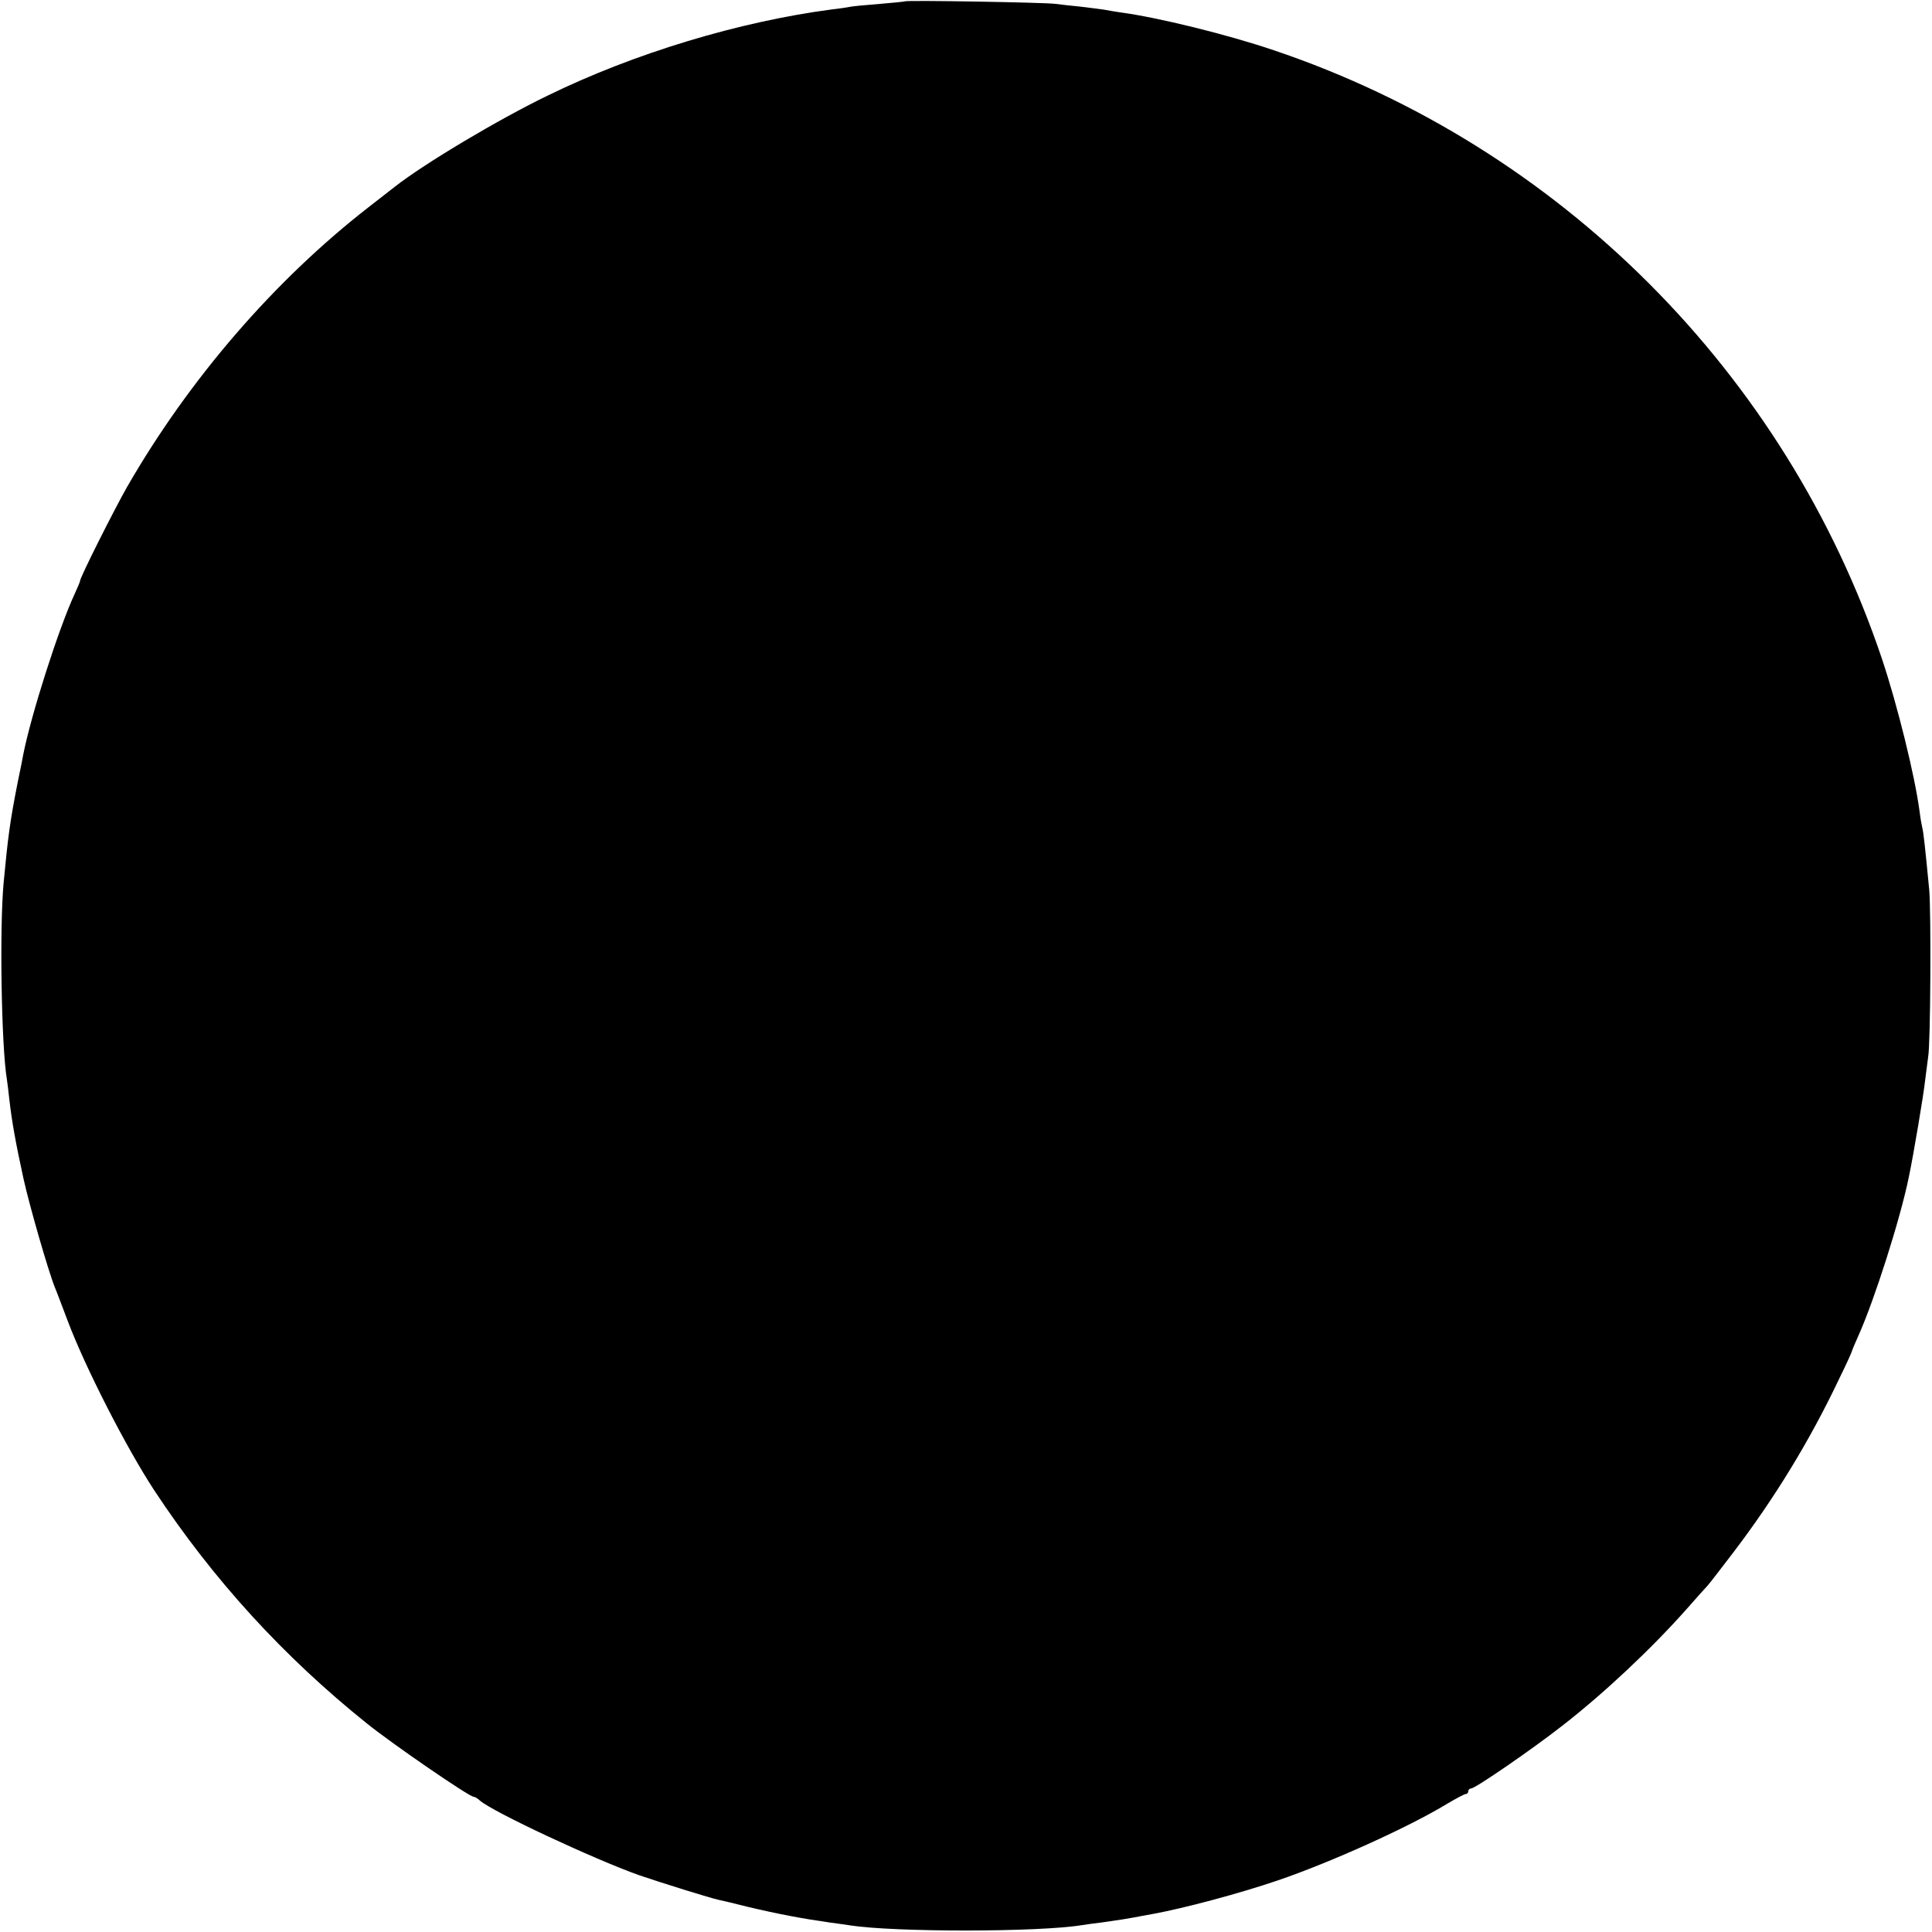
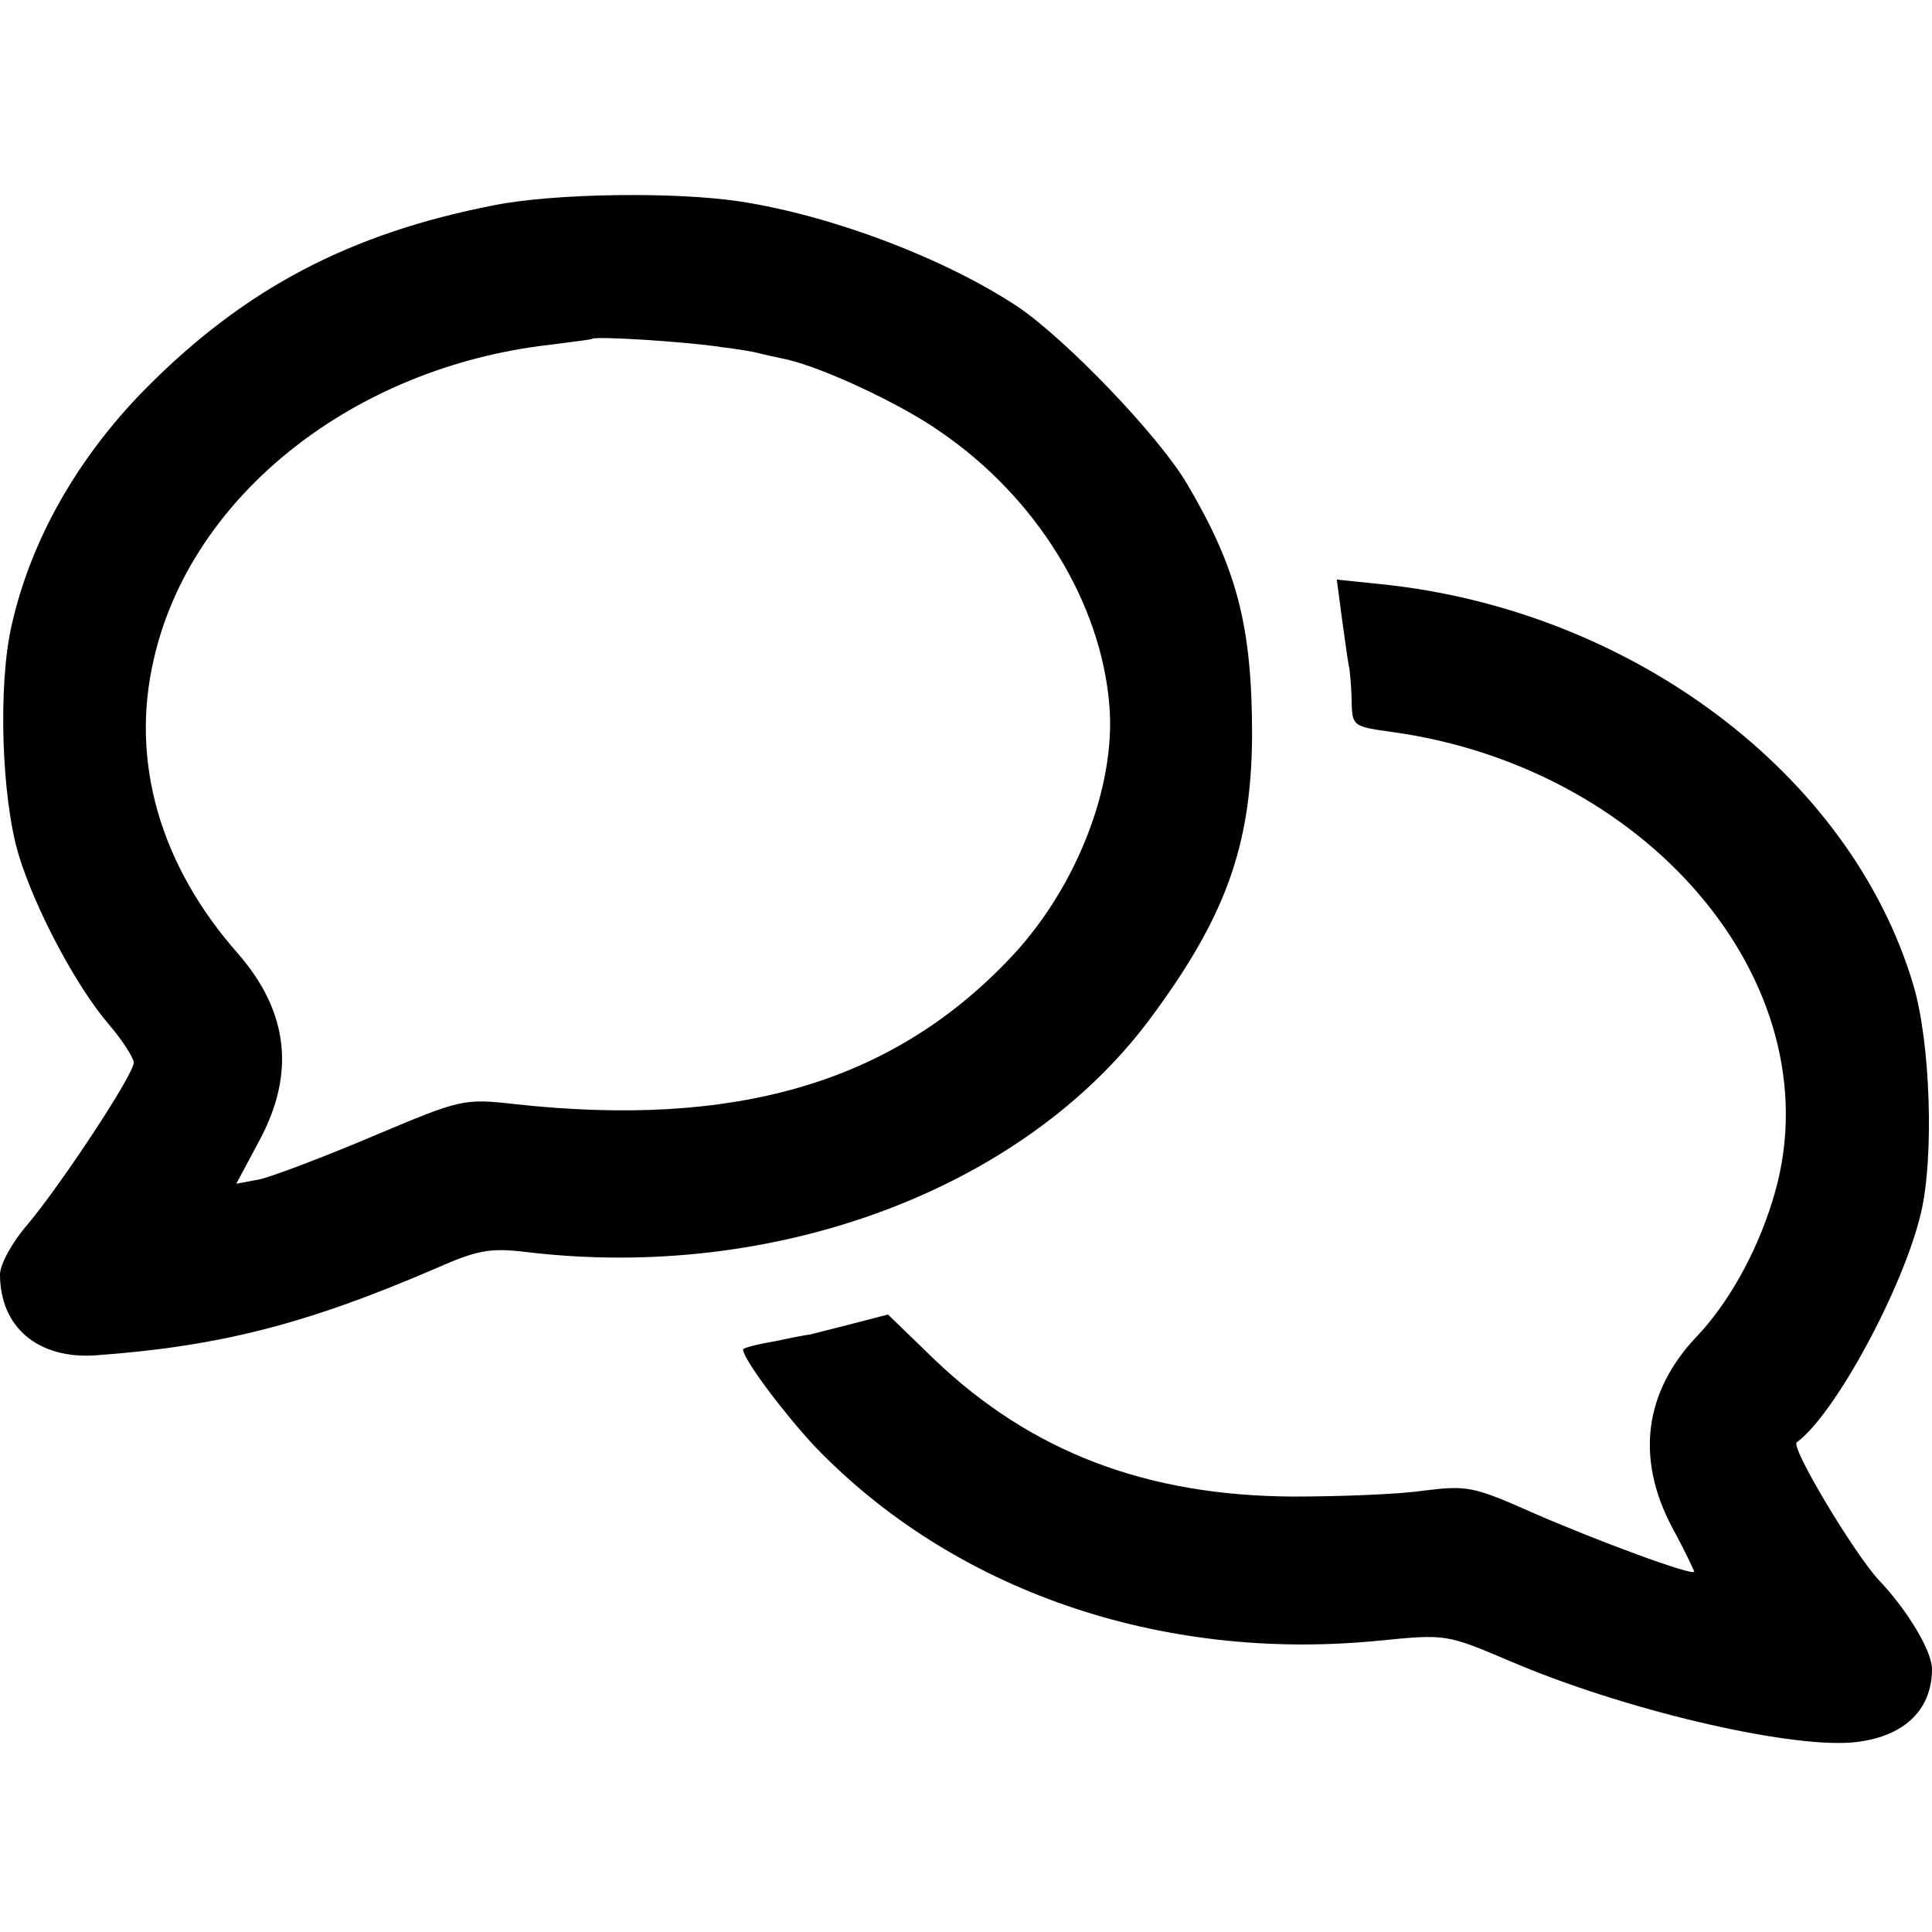
- <svg xmlns="http://www.w3.org/2000/svg" version="1.0" width="700pt" height="700pt" viewBox="0 0 700 700" preserveAspectRatio="xMidYMid meet">
-   <g transform="translate(0,700) scale(0.1,-0.1)" fill="#000000" stroke="none">
-     <path d="M3278 6995 c-1 -1 -42 -5 -89 -9 -47 -4 -95 -8 -105 -10 -10 -2 -41 -7 -69 -10 -335 -44 -715 -158 -1030 -312 -180 -87 -448 -247 -555 -331 -8 -6 -51 -40 -95 -74 -342 -266 -650 -623 -875 -1014 -47 -83 -170 -327 -170 -340 0 -3 -9 -24 -20 -48 -57 -123 -157 -435 -186 -582 -2 -11 -10 -54 -19 -95 -29 -147 -36 -200 -52 -370 -15 -165 -8 -592 12 -711 2 -13 6 -46 9 -74 9 -78 22 -152 51 -285 21 -96 91 -339 114 -395 5 -11 25 -65 46 -120 64 -170 213 -461 314 -615 213 -323 469 -603 771 -845 92 -74 370 -265 386 -265 4 0 15 -6 23 -14 47 -41 413 -212 576 -270 79 -27 261 -84 291 -90 10 -2 57 -13 104 -25 109 -26 200 -43 299 -57 25 -3 57 -8 71 -10 162 -25 683 -25 841 1 13 2 47 7 74 10 71 10 87 13 115 18 14 3 43 8 65 12 115 21 314 74 455 122 188 64 473 192 614 278 32 19 62 35 67 35 5 0 9 5 9 10 0 6 5 10 10 10 15 0 220 141 330 227 152 118 324 280 450 422 36 41 70 79 76 85 6 6 48 61 94 121 150 197 277 405 383 628 26 53 47 99 47 102 0 2 11 28 24 57 57 127 151 421 182 573 17 81 54 301 59 350 4 33 9 71 11 85 9 47 11 525 4 605 -15 157 -21 210 -25 225 -2 8 -7 35 -10 60 -17 129 -80 384 -136 552 -348 1036 -1168 1857 -2204 2206 -168 57 -420 119 -555 137 -19 3 -46 7 -60 10 -13 2 -52 7 -86 11 -33 3 -74 8 -90 10 -33 5 -540 14 -546 9z" />
+ <svg xmlns="http://www.w3.org/2000/svg" version="1.0" width="260pt" height="260pt" viewBox="0 0 260 260" preserveAspectRatio="xMidYMid meet">
+   <g transform="translate(0,260) scale(0.1,-0.1)" fill="#000000" stroke="none">
+     <path d="M666 2324 c-196 -38 -338 -113 -472 -249 -90 -92 -152 -201 -178 -315 -19 -81 -14 -233 9 -310 22 -73 78 -178 121 -228 19 -22 34 -46 34 -52 0 -16 -97 -163 -143 -218 -21 -24 -37 -54 -37 -67 0 -71 51 -114 128 -109 167 12 284 42 456 116 59 26 75 29 125 23 334 -40 667 84 838 313 102 137 137 233 138 382 0 147 -20 224 -87 338 -38 65 -163 195 -228 239 -98 65 -250 123 -375 142 -86 13 -248 11 -329 -5z m304 -191 c25 -3 47 -7 50 -8 3 -1 21 -5 40 -9 50 -12 151 -59 204 -96 131 -89 218 -231 229 -370 9 -111 -47 -251 -138 -344 -158 -164 -367 -224 -661 -192 -71 8 -73 7 -192 -43 -66 -28 -135 -54 -152 -58 l-32 -6 31 58 c49 91 39 174 -29 252 -105 119 -145 259 -113 396 50 220 269 393 533 423 30 4 56 7 57 8 5 4 128 -4 173 -11z" />
+     <path d="M1806 1767 c4 -28 8 -59 10 -67 1 -8 3 -29 3 -47 1 -30 3 -31 54 -38 355 -49 601 -352 512 -632 -22 -71 -60 -138 -102 -182 -70 -74 -82 -163 -33 -256 17 -31 30 -59 30 -60 0 -7 -135 43 -219 80 -79 35 -87 36 -145 29 -33 -5 -113 -8 -176 -8 -197 1 -352 60 -482 184 l-63 61 -50 -13 c-27 -7 -52 -13 -55 -14 -3 0 -24 -4 -47 -9 -24 -4 -43 -9 -43 -11 0 -13 55 -86 96 -130 186 -194 465 -291 759 -262 91 9 91 9 176 -27 151 -65 371 -117 461 -110 68 6 108 42 108 99 0 24 -33 79 -71 119 -33 35 -120 180 -111 186 51 37 143 207 167 308 18 75 13 230 -10 307 -84 284 -380 506 -718 540 l-58 6 7 -53z" />
  </g>
</svg>
